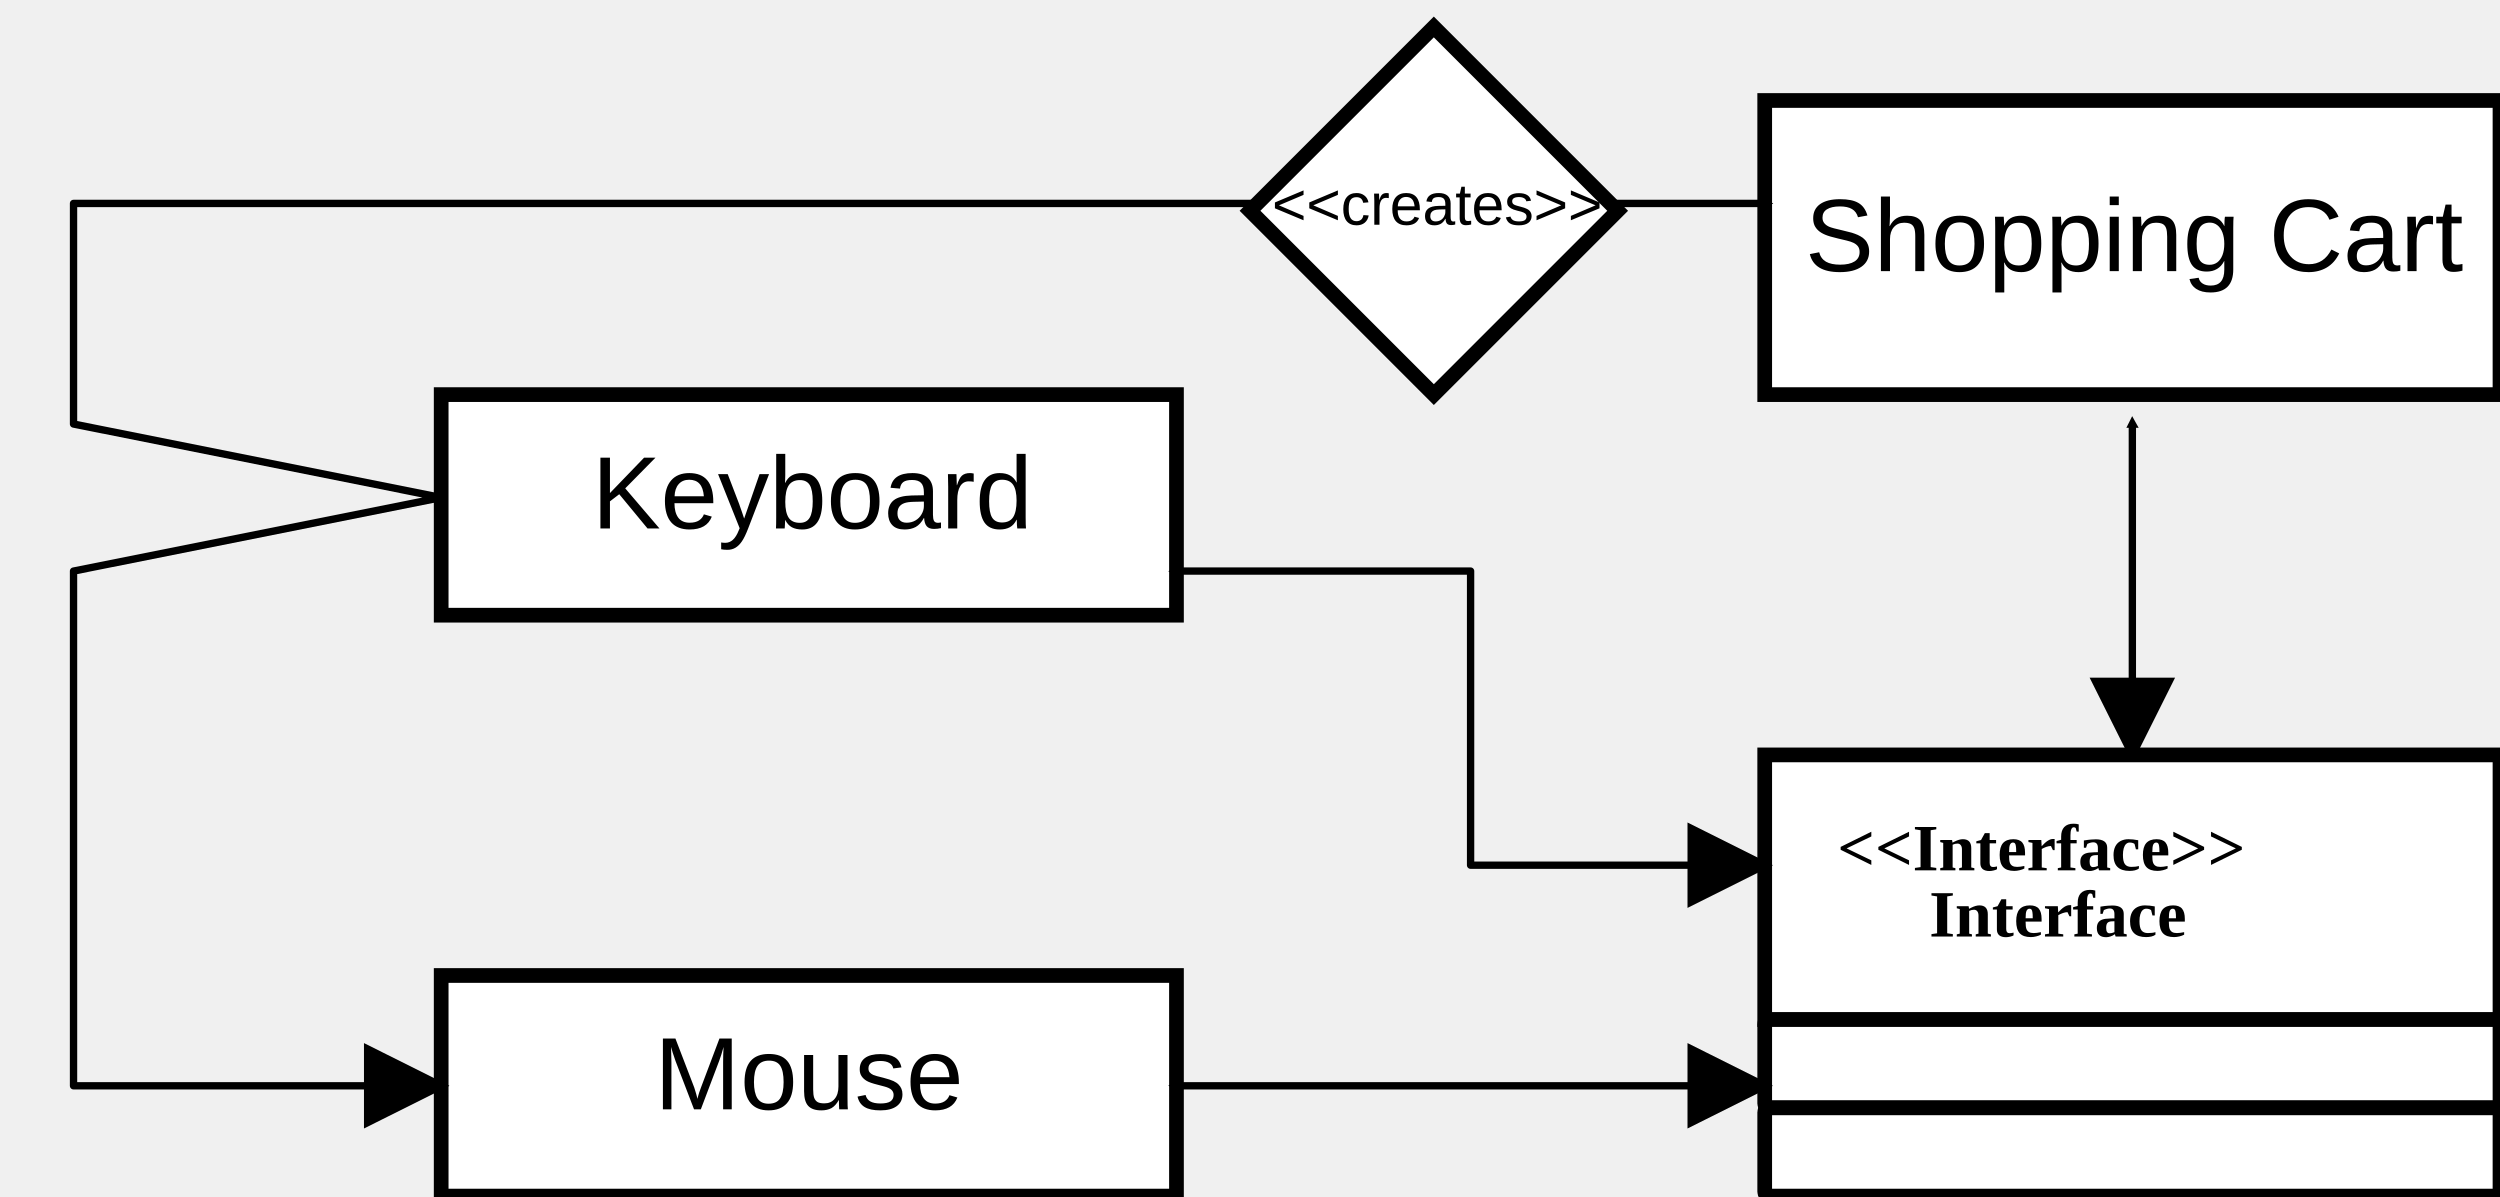
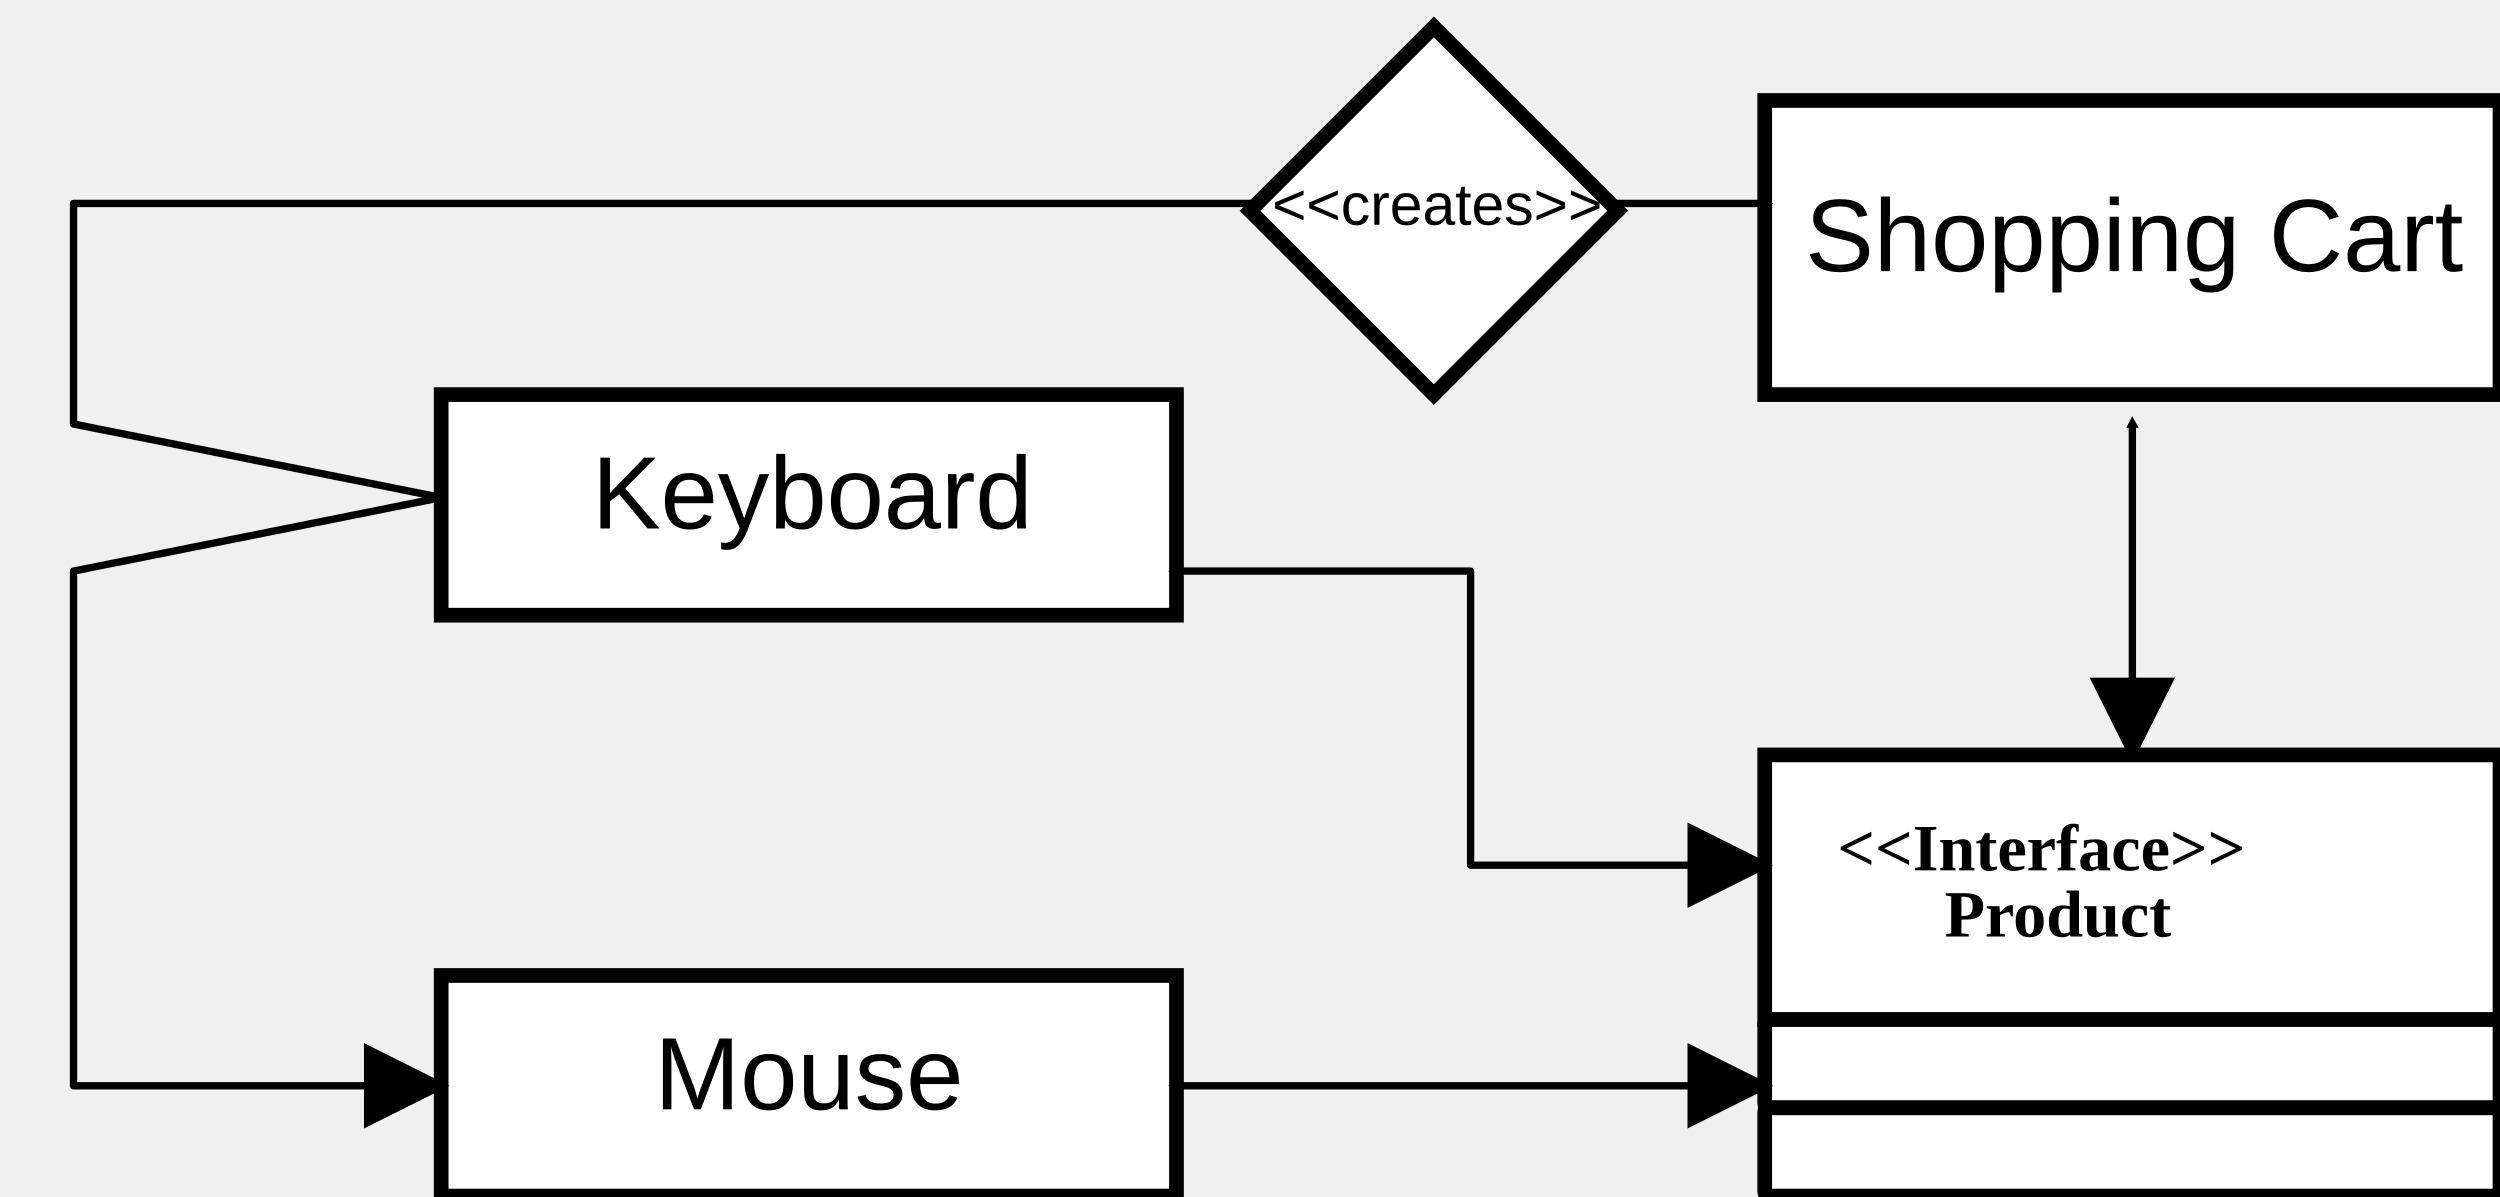
<svg xmlns="http://www.w3.org/2000/svg" version="1.1" id="v-2" width="100%" height="100%" viewBox="280 152.333 340 162.667">
  <defs id="v-4" style="cursor: -webkit-grabbing; font-family: 'Source Sans Pro', sans-serif; -webkit-user-select: none;" />
  <g id="v-3" class="viewport" transform="" style="cursor: -webkit-grabbing; font-family: 'Source Sans Pro', sans-serif; -webkit-user-select: none;">
    <g id="j_25" model-id="7387363f-c91d-4fef-9f81-96c93fef379a" class="element erd Entity" transform="translate(520,166)" style="cursor: move; font-family: 'Source Sans Pro', sans-serif; -webkit-user-select: none;">
      <g class="rotatable" id="v-195" transform="rotate(0,50,20)" style="cursor: move; font-family: 'Source Sans Pro', sans-serif; -webkit-user-select: none; vector-effect: non-scaling-stroke;">
        <g class="scalable" id="v-199" transform="scale(1,0.6666667)" style="cursor: move; font-family: 'Source Sans Pro', sans-serif; -webkit-user-select: none; vector-effect: non-scaling-stroke;">
          <polygon class="outer" id="v-196" fill="#ffffff" stroke="#000000" stroke-width="2" points="100,0 100,60 0,60 0,0" stroke-dasharray="0" style="cursor: move; font-family: 'Source Sans Pro', sans-serif; -webkit-user-select: none; vector-effect: non-scaling-stroke;" />
          <polygon class="inner" id="v-197" fill="#2ECC71" stroke="#27AE60" stroke-width="2" points="95,5 95,55 5,55 5,5" display="none" style="cursor: move; font-family: 'Source Sans Pro', sans-serif; -webkit-user-select: none; vector-effect: non-scaling-stroke;" />
        </g>
        <text id="v-198" y="0.8em" display="null" xml:space="preserve" font-family="Arial" font-size="14" transform="translate(5.5,12)" font-weight="400" fill="#000000" stroke="#000000" stroke-width="0" style="cursor: move; -webkit-user-select: none; vector-effect: non-scaling-stroke;">Shopping Cart</text>
      </g>
    </g>
    <g id="j_36" model-id="42e70739-1e35-4958-bf6c-243c9a9386ce" class="link" style="pointer-events: visiblepainted; cursor: -webkit-grabbing; font-family: 'Source Sans Pro', sans-serif; -webkit-user-select: none;">
      <path class="connection" stroke="black" id="v-247" d="M 570 210 570 240 570 245" style="cursor: -webkit-grabbing; font-family: 'Source Sans Pro', sans-serif; -webkit-user-select: none; fill: none; stroke-linejoin: round;" />
      <path class="marker-source" fill="black" stroke="black" id="v-248" d="M 10 0 L 0 5 L 10 10 z" transform="translate(570.005,210) scale(0.001,0.001) rotate(-270)" style="cursor: -webkit-grabbing; font-family: 'Source Sans Pro', sans-serif; -webkit-user-select: none; vector-effect: non-scaling-stroke;" />
      <path class="marker-target" fill="black" stroke="black" id="v-249" d="M 10 0 L 0 5 L 10 10 z" transform="translate(565,255) scale(1,1) rotate(-90)" style="cursor: -webkit-grabbing; font-family: 'Source Sans Pro', sans-serif; -webkit-user-select: none; vector-effect: non-scaling-stroke;" />
      <path class="connection-wrap" id="v-250" d="M 570 210 570 240 570 245" style="cursor: move; font-family: 'Source Sans Pro', sans-serif; opacity: 0; z-index: 0; -webkit-user-select: none; fill: none; stroke: rgb(0, 0, 0); stroke-linecap: round; stroke-linejoin: round; stroke-width: 15px;" />
      <g class="labels" id="v-251" style="cursor: -webkit-grabbing; font-family: 'Source Sans Pro', sans-serif; -webkit-user-select: none;" />
      <g class="marker-vertices" id="v-252" style="cursor: move; font-family: 'Source Sans Pro', sans-serif; opacity: 0; z-index: 0; -webkit-user-select: none;">
        <g class="marker-vertex-group" transform="translate(570, 240)" id="v-1013" style="cursor: move; font-family: 'Source Sans Pro', sans-serif; -webkit-user-select: none;">
          <circle class="marker-vertex" idx="0" r="10" style="cursor: move; font-family: 'Source Sans Pro', sans-serif; -webkit-user-select: none; fill: rgb(26, 188, 156);" />
          <path class="marker-vertex-remove-area" idx="0" d="M16,5.333c-7.732,0-14,4.701-14,10.5c0,1.982,0.741,3.833,2.016,5.414L2,25.667l5.613-1.441c2.339,1.317,5.237,2.107,8.387,2.107c7.732,0,14-4.701,14-10.5C30,10.034,23.732,5.333,16,5.333z" transform="translate(5, -33)" style="cursor: pointer; font-family: 'Source Sans Pro', sans-serif; opacity: 0.1; z-index: 0; -webkit-user-select: none;" />
          <path class="marker-vertex-remove" idx="0" transform="scale(.8) translate(9.5, -37)" d="M24.778,21.419 19.276,15.917 24.777,10.415 21.949,7.585 16.447,13.087 10.945,7.585 8.117,10.415 13.618,15.917 8.116,21.419 10.946,24.248 16.447,18.746 21.948,24.248z" style="cursor: pointer; font-family: 'Source Sans Pro', sans-serif; opacity: 0.1; z-index: 0; -webkit-user-select: none; fill: rgb(255, 255, 255);" />
        </g>
      </g>
      <g class="marker-arrowheads" id="v-253" style="cursor: -webkit-grab; font-family: 'Source Sans Pro', sans-serif; opacity: 0; z-index: 0; -webkit-user-select: none;">
        <g class="marker-arrowhead-group marker-arrowhead-group-source" id="v-256" transform="translate(576.5,210) scale(0.5,0.5) rotate(-270)" style="cursor: -webkit-grab; font-family: 'Source Sans Pro', sans-serif; -webkit-user-select: none;">
          <path class="marker-arrowhead" end="source" d="M 26 0 L 0 13 L 26 26 z" style="cursor: -webkit-grab; font-family: 'Source Sans Pro', sans-serif; -webkit-user-select: none; fill: rgb(26, 188, 156);" />
        </g>
        <g class="marker-arrowhead-group marker-arrowhead-group-target" id="v-257" transform="translate(563.5,255) scale(0.5,0.5) rotate(-90)" style="cursor: -webkit-grab; font-family: 'Source Sans Pro', sans-serif; -webkit-user-select: none;">
          <path class="marker-arrowhead" end="target" d="M 26 0 L 0 13 L 26 26 z" style="cursor: -webkit-grab; font-family: 'Source Sans Pro', sans-serif; -webkit-user-select: none; fill: rgb(26, 188, 156);" />
        </g>
      </g>
      <g class="link-tools" id="v-254" style="cursor: pointer; font-family: 'Source Sans Pro', sans-serif; opacity: 0; z-index: 0; -webkit-user-select: none;">
        <g class="link-tool" id="v-255" transform="translate(570, 230) scale(.5)" style="cursor: pointer; font-family: 'Source Sans Pro', sans-serif; -webkit-user-select: none;">
          <g class="tool-remove" event="remove" style="cursor: pointer; font-family: 'Source Sans Pro', sans-serif; -webkit-user-select: none;">
            <circle r="11" style="cursor: pointer; font-family: 'Source Sans Pro', sans-serif; -webkit-user-select: none; fill: rgb(255, 0, 0);" />
            <path transform="scale(.8) translate(-16, -16)" d="M24.778,21.419 19.276,15.917 24.777,10.415 21.949,7.585 16.447,13.087 10.945,7.585 8.117,10.415 13.618,15.917 8.116,21.419 10.946,24.248 16.447,18.746 21.948,24.248z" style="cursor: pointer; font-family: 'Source Sans Pro', sans-serif; -webkit-user-select: none; fill: rgb(255, 255, 255);" />
          </g>
          <g class="tool-options" event="link:options" id="v-262" style="cursor: pointer; display: block; font-family: 'Source Sans Pro', sans-serif; -webkit-user-select: none;">
            <circle r="11" transform="translate(25)" style="cursor: pointer; font-family: 'Source Sans Pro', sans-serif; -webkit-user-select: none;" />
            <path fill="white" transform="scale(.55) translate(29, -16)" d="M31.229,17.736c0.064-0.571,0.104-1.148,0.104-1.736s-0.04-1.166-0.104-1.737l-4.377-1.557c-0.218-0.716-0.504-1.401-0.851-2.05l1.993-4.192c-0.725-0.91-1.549-1.734-2.458-2.459l-4.193,1.994c-0.647-0.347-1.334-0.632-2.049-0.849l-1.558-4.378C17.165,0.708,16.588,0.667,16,0.667s-1.166,0.041-1.737,0.105L12.707,5.15c-0.716,0.217-1.401,0.502-2.05,0.849L6.464,4.005C5.554,4.73,4.73,5.554,4.005,6.464l1.994,4.192c-0.347,0.648-0.632,1.334-0.849,2.05l-4.378,1.557C0.708,14.834,0.667,15.412,0.667,16s0.041,1.165,0.105,1.736l4.378,1.558c0.217,0.715,0.502,1.401,0.849,2.049l-1.994,4.193c0.725,0.909,1.549,1.733,2.459,2.458l4.192-1.993c0.648,0.347,1.334,0.633,2.05,0.851l1.557,4.377c0.571,0.064,1.148,0.104,1.737,0.104c0.588,0,1.165-0.04,1.736-0.104l1.558-4.377c0.715-0.218,1.399-0.504,2.049-0.851l4.193,1.993c0.909-0.725,1.733-1.549,2.458-2.458l-1.993-4.193c0.347-0.647,0.633-1.334,0.851-2.049L31.229,17.736zM16,20.871c-2.69,0-4.872-2.182-4.872-4.871c0-2.69,2.182-4.872,4.872-4.872c2.689,0,4.871,2.182,4.871,4.872C20.871,18.689,18.689,20.871,16,20.871z" style="cursor: pointer; font-family: 'Source Sans Pro', sans-serif; -webkit-user-select: none;" />
          </g>
        </g>
      </g>
    </g>
    <g id="j_44" model-id="766e4e3f-5ef2-4e84-8590-6731a46de4a6" class="element erd Entity" transform="translate(340,206)" style="cursor: move; font-family: 'Source Sans Pro', sans-serif; -webkit-user-select: none;">
      <g class="rotatable" id="v-275" transform="rotate(0,50,15)" style="cursor: move; font-family: 'Source Sans Pro', sans-serif; -webkit-user-select: none; vector-effect: non-scaling-stroke;">
        <g class="scalable" id="v-279" transform="scale(1,0.5)" style="cursor: move; font-family: 'Source Sans Pro', sans-serif; -webkit-user-select: none; vector-effect: non-scaling-stroke;">
          <polygon class="outer" id="v-276" fill="#ffffff" stroke="#000000" stroke-width="2" points="100,0 100,60 0,60 0,0" stroke-dasharray="0" style="cursor: move; font-family: 'Source Sans Pro', sans-serif; -webkit-user-select: none; vector-effect: non-scaling-stroke;" />
          <polygon class="inner" id="v-277" fill="#2ECC71" stroke="#27AE60" stroke-width="2" points="95,5 95,55 5,55 5,5" display="none" style="cursor: move; font-family: 'Source Sans Pro', sans-serif; -webkit-user-select: none; vector-effect: non-scaling-stroke;" />
        </g>
        <text id="v-278" y="0.8em" display="null" xml:space="preserve" font-family="Arial" font-size="14" transform="translate(20.5,7)" font-weight="400" fill="#000000" stroke="#000000" stroke-width="0" style="cursor: move; -webkit-user-select: none; vector-effect: non-scaling-stroke;">Keyboard</text>
      </g>
    </g>
    <g id="j_47" model-id="f17b815c-9650-4fe2-9c3f-c57b17060293" class="element erd Entity" transform="translate(340,285)" style="cursor: move; font-family: 'Source Sans Pro', sans-serif; -webkit-user-select: none;">
      <g class="rotatable" id="v-280" transform="rotate(0,50,15)" style="cursor: move; font-family: 'Source Sans Pro', sans-serif; -webkit-user-select: none; vector-effect: non-scaling-stroke;">
        <g class="scalable" id="v-284" transform="scale(1,0.5)" style="cursor: move; font-family: 'Source Sans Pro', sans-serif; -webkit-user-select: none; vector-effect: non-scaling-stroke;">
          <polygon class="outer" id="v-281" fill="#ffffff" stroke="#000000" stroke-width="2" points="100,0 100,60 0,60 0,0" stroke-dasharray="0" style="cursor: move; font-family: 'Source Sans Pro', sans-serif; -webkit-user-select: none; vector-effect: non-scaling-stroke;" />
          <polygon class="inner" id="v-282" fill="#2ECC71" stroke="#27AE60" stroke-width="2" points="95,5 95,55 5,55 5,5" display="none" style="cursor: move; font-family: 'Source Sans Pro', sans-serif; -webkit-user-select: none; vector-effect: non-scaling-stroke;" />
        </g>
        <text id="v-283" y="0.8em" display="null" xml:space="preserve" font-family="Arial" font-size="14" transform="translate(29,7)" font-weight="400" fill="#000000" stroke="#000000" stroke-width="0" style="cursor: move; -webkit-user-select: none; vector-effect: non-scaling-stroke;">Mouse</text>
      </g>
    </g>
    <g id="j_52" model-id="3ba9667e-a521-4664-a85a-9d1641052b6b" class="element uml Interface" fill="#FFFFFF" stroke="none" transform="translate(520,255)" style="cursor: move; font-family: 'Source Sans Pro', sans-serif; -webkit-user-select: none;">
      <g class="rotatable" id="v-298" transform="rotate(0,50,30)" style="cursor: move; font-family: 'Source Sans Pro', sans-serif; -webkit-user-select: none; vector-effect: non-scaling-stroke;">
        <g class="scalable" id="v-307" transform="scale(0.5,0.6)" style="cursor: move; font-family: 'Source Sans Pro', sans-serif; -webkit-user-select: none; vector-effect: non-scaling-stroke;">
          <rect class="uml-class-name-rect" id="v-299" fill="#ffffff" stroke="black" stroke-width="2" height="60" transform="translate(0,0)" width="200" stroke-dasharray="0" rx="0" ry="0" style="cursor: move; font-family: 'Source Sans Pro', sans-serif; -webkit-user-select: none; vector-effect: non-scaling-stroke;" />
          <rect class="uml-class-attrs-rect" id="v-300" fill="#ffffff" stroke="black" stroke-width="2" height="20" transform="translate(0,60)" width="200" stroke-dasharray="0" rx="1" ry="1" style="cursor: move; font-family: 'Source Sans Pro', sans-serif; -webkit-user-select: none; vector-effect: non-scaling-stroke;" />
          <rect class="uml-class-methods-rect" id="v-301" fill="#ffffff" stroke="black" stroke-width="2" height="20" transform="translate(0,80)" width="200" stroke-dasharray="0" rx="1" ry="1" style="cursor: move; font-family: 'Source Sans Pro', sans-serif; -webkit-user-select: none; vector-effect: non-scaling-stroke;" />
        </g>
        <text class="uml-class-name-text" id="v-302" y="0.8em" display="null" xml:space="preserve" text-anchor="middle" font-weight="bold" fill="black" font-size="9" font-family="Times New Roman" transform="translate(50,8.5)" style="cursor: move; -webkit-user-select: none; vector-effect: non-scaling-stroke;">
-           <tspan dy="0em" x="0" id="v-1031" style="cursor: move; -webkit-user-select: none; vector-effect: non-scaling-stroke;">&lt;&lt;Interface&gt;&gt;</tspan>
-           <tspan dy="1em" x="0" id="v-1032" style="cursor: move; -webkit-user-select: none; vector-effect: non-scaling-stroke;">Interface</tspan>
+           <tspan dy="0em" x="0" id="v-1035" style="cursor: move; -webkit-user-select: none; vector-effect: non-scaling-stroke;">&lt;&lt;Interface&gt;&gt;</tspan>
+           <tspan dy="1em" x="0" id="v-1036" style="cursor: move; -webkit-user-select: none; vector-effect: non-scaling-stroke;">Product</tspan>
        </text>
        <text class="uml-class-attrs-text" id="v-305" y="0.8em" display="none" xml:space="preserve" fill="black" font-size="9" font-family="Times New Roman" transform="translate(5,41)" style="cursor: move; -webkit-user-select: none; vector-effect: non-scaling-stroke;" />
        <text class="uml-class-methods-text" id="v-306" y="0.8em" display="none" xml:space="preserve" fill="black" font-size="9" font-family="Times New Roman" transform="translate(5,53)" style="cursor: move; -webkit-user-select: none; vector-effect: non-scaling-stroke;" />
      </g>
    </g>
    <g id="j_61" model-id="213673f5-49e5-4781-8a1d-ee80b9fcf3e6" class="link" style="pointer-events: visiblepainted; cursor: -webkit-grabbing; font-family: 'Source Sans Pro', sans-serif; -webkit-user-select: none;">
      <path class="connection" stroke="black" id="v-438" d="M 520 180 310 180 290 180 290 210 340 220 290 230 290 300 330 300" style="cursor: -webkit-grabbing; font-family: 'Source Sans Pro', sans-serif; -webkit-user-select: none; fill: none; stroke-linejoin: round;" />
      <path class="marker-source" fill="black" stroke="black" id="v-439" d="M 10 0 L 0 5 L 10 10 z" transform="translate(520,180.005) scale(0.001,0.001) rotate(-180)" style="cursor: -webkit-grabbing; font-family: 'Source Sans Pro', sans-serif; -webkit-user-select: none; vector-effect: non-scaling-stroke;" />
      <path class="marker-target" fill="black" stroke="black" id="v-440" d="M 10 0 L 0 5 L 10 10 z" transform="translate(340,305) scale(1,1) rotate(-180)" style="cursor: -webkit-grabbing; font-family: 'Source Sans Pro', sans-serif; -webkit-user-select: none; vector-effect: non-scaling-stroke;" />
      <path class="connection-wrap" id="v-441" d="M 520 180 310 180 290 180 290 210 340 220 290 230 290 300 330 300" style="cursor: move; font-family: 'Source Sans Pro', sans-serif; opacity: 0; z-index: 0; -webkit-user-select: none; fill: none; stroke: rgb(0, 0, 0); stroke-linecap: round; stroke-linejoin: round; stroke-width: 15px;" />
      <g class="labels" id="v-442" style="cursor: -webkit-grabbing; font-family: 'Source Sans Pro', sans-serif; -webkit-user-select: none;" />
      <g class="marker-vertices" id="v-443" style="cursor: move; font-family: 'Source Sans Pro', sans-serif; opacity: 0; z-index: 0; -webkit-user-select: none;">
        <g class="marker-vertex-group" transform="translate(310, 180)" id="v-871" style="cursor: move; font-family: 'Source Sans Pro', sans-serif; -webkit-user-select: none;">
          <circle class="marker-vertex" idx="0" r="10" style="cursor: move; font-family: 'Source Sans Pro', sans-serif; -webkit-user-select: none; fill: rgb(26, 188, 156);" />
          <path class="marker-vertex-remove-area" idx="0" d="M16,5.333c-7.732,0-14,4.701-14,10.5c0,1.982,0.741,3.833,2.016,5.414L2,25.667l5.613-1.441c2.339,1.317,5.237,2.107,8.387,2.107c7.732,0,14-4.701,14-10.5C30,10.034,23.732,5.333,16,5.333z" transform="translate(5, -33)" style="cursor: pointer; font-family: 'Source Sans Pro', sans-serif; opacity: 0.1; z-index: 0; -webkit-user-select: none;" />
          <path class="marker-vertex-remove" idx="0" transform="scale(.8) translate(9.5, -37)" d="M24.778,21.419 19.276,15.917 24.777,10.415 21.949,7.585 16.447,13.087 10.945,7.585 8.117,10.415 13.618,15.917 8.116,21.419 10.946,24.248 16.447,18.746 21.948,24.248z" style="cursor: pointer; font-family: 'Source Sans Pro', sans-serif; opacity: 0.1; z-index: 0; -webkit-user-select: none; fill: rgb(255, 255, 255);" />
        </g>
        <g class="marker-vertex-group" transform="translate(290, 180)" id="v-872" style="cursor: move; font-family: 'Source Sans Pro', sans-serif; -webkit-user-select: none;">
          <circle class="marker-vertex" idx="1" r="10" style="cursor: move; font-family: 'Source Sans Pro', sans-serif; -webkit-user-select: none; fill: rgb(26, 188, 156);" />
          <path class="marker-vertex-remove-area" idx="1" d="M16,5.333c-7.732,0-14,4.701-14,10.5c0,1.982,0.741,3.833,2.016,5.414L2,25.667l5.613-1.441c2.339,1.317,5.237,2.107,8.387,2.107c7.732,0,14-4.701,14-10.5C30,10.034,23.732,5.333,16,5.333z" transform="translate(5, -33)" style="cursor: pointer; font-family: 'Source Sans Pro', sans-serif; opacity: 0.1; z-index: 0; -webkit-user-select: none;" />
          <path class="marker-vertex-remove" idx="1" transform="scale(.8) translate(9.5, -37)" d="M24.778,21.419 19.276,15.917 24.777,10.415 21.949,7.585 16.447,13.087 10.945,7.585 8.117,10.415 13.618,15.917 8.116,21.419 10.946,24.248 16.447,18.746 21.948,24.248z" style="cursor: pointer; font-family: 'Source Sans Pro', sans-serif; opacity: 0.1; z-index: 0; -webkit-user-select: none; fill: rgb(255, 255, 255);" />
        </g>
        <g class="marker-vertex-group" transform="translate(290, 210)" id="v-873" style="cursor: move; font-family: 'Source Sans Pro', sans-serif; -webkit-user-select: none;">
          <circle class="marker-vertex" idx="2" r="10" style="cursor: move; font-family: 'Source Sans Pro', sans-serif; -webkit-user-select: none; fill: rgb(26, 188, 156);" />
          <path class="marker-vertex-remove-area" idx="2" d="M16,5.333c-7.732,0-14,4.701-14,10.5c0,1.982,0.741,3.833,2.016,5.414L2,25.667l5.613-1.441c2.339,1.317,5.237,2.107,8.387,2.107c7.732,0,14-4.701,14-10.5C30,10.034,23.732,5.333,16,5.333z" transform="translate(5, -33)" style="cursor: pointer; font-family: 'Source Sans Pro', sans-serif; opacity: 0.1; z-index: 0; -webkit-user-select: none;" />
          <path class="marker-vertex-remove" idx="2" transform="scale(.8) translate(9.5, -37)" d="M24.778,21.419 19.276,15.917 24.777,10.415 21.949,7.585 16.447,13.087 10.945,7.585 8.117,10.415 13.618,15.917 8.116,21.419 10.946,24.248 16.447,18.746 21.948,24.248z" style="cursor: pointer; font-family: 'Source Sans Pro', sans-serif; opacity: 0.1; z-index: 0; -webkit-user-select: none; fill: rgb(255, 255, 255);" />
        </g>
        <g class="marker-vertex-group" transform="translate(340, 220)" id="v-874" style="cursor: move; font-family: 'Source Sans Pro', sans-serif; -webkit-user-select: none;">
          <circle class="marker-vertex" idx="3" r="10" style="cursor: move; font-family: 'Source Sans Pro', sans-serif; -webkit-user-select: none; fill: rgb(26, 188, 156);" />
          <path class="marker-vertex-remove-area" idx="3" d="M16,5.333c-7.732,0-14,4.701-14,10.5c0,1.982,0.741,3.833,2.016,5.414L2,25.667l5.613-1.441c2.339,1.317,5.237,2.107,8.387,2.107c7.732,0,14-4.701,14-10.5C30,10.034,23.732,5.333,16,5.333z" transform="translate(5, -33)" style="cursor: pointer; font-family: 'Source Sans Pro', sans-serif; opacity: 0.1; z-index: 0; -webkit-user-select: none;" />
          <path class="marker-vertex-remove" idx="3" transform="scale(.8) translate(9.5, -37)" d="M24.778,21.419 19.276,15.917 24.777,10.415 21.949,7.585 16.447,13.087 10.945,7.585 8.117,10.415 13.618,15.917 8.116,21.419 10.946,24.248 16.447,18.746 21.948,24.248z" style="cursor: pointer; font-family: 'Source Sans Pro', sans-serif; opacity: 0.1; z-index: 0; -webkit-user-select: none; fill: rgb(255, 255, 255);" />
        </g>
        <g class="marker-vertex-group" transform="translate(290, 230)" id="v-875" style="cursor: move; font-family: 'Source Sans Pro', sans-serif; -webkit-user-select: none;">
          <circle class="marker-vertex" idx="4" r="10" style="cursor: move; font-family: 'Source Sans Pro', sans-serif; -webkit-user-select: none; fill: rgb(26, 188, 156);" />
          <path class="marker-vertex-remove-area" idx="4" d="M16,5.333c-7.732,0-14,4.701-14,10.5c0,1.982,0.741,3.833,2.016,5.414L2,25.667l5.613-1.441c2.339,1.317,5.237,2.107,8.387,2.107c7.732,0,14-4.701,14-10.5C30,10.034,23.732,5.333,16,5.333z" transform="translate(5, -33)" style="cursor: pointer; font-family: 'Source Sans Pro', sans-serif; opacity: 0.1; z-index: 0; -webkit-user-select: none;" />
          <path class="marker-vertex-remove" idx="4" transform="scale(.8) translate(9.5, -37)" d="M24.778,21.419 19.276,15.917 24.777,10.415 21.949,7.585 16.447,13.087 10.945,7.585 8.117,10.415 13.618,15.917 8.116,21.419 10.946,24.248 16.447,18.746 21.948,24.248z" style="cursor: pointer; font-family: 'Source Sans Pro', sans-serif; opacity: 0.1; z-index: 0; -webkit-user-select: none; fill: rgb(255, 255, 255);" />
        </g>
        <g class="marker-vertex-group" transform="translate(290, 300)" id="v-876" style="cursor: move; font-family: 'Source Sans Pro', sans-serif; -webkit-user-select: none;">
          <circle class="marker-vertex" idx="5" r="10" style="cursor: move; font-family: 'Source Sans Pro', sans-serif; -webkit-user-select: none; fill: rgb(26, 188, 156);" />
          <path class="marker-vertex-remove-area" idx="5" d="M16,5.333c-7.732,0-14,4.701-14,10.5c0,1.982,0.741,3.833,2.016,5.414L2,25.667l5.613-1.441c2.339,1.317,5.237,2.107,8.387,2.107c7.732,0,14-4.701,14-10.5C30,10.034,23.732,5.333,16,5.333z" transform="translate(5, -33)" style="cursor: pointer; font-family: 'Source Sans Pro', sans-serif; opacity: 0.1; z-index: 0; -webkit-user-select: none;" />
          <path class="marker-vertex-remove" idx="5" transform="scale(.8) translate(9.5, -37)" d="M24.778,21.419 19.276,15.917 24.777,10.415 21.949,7.585 16.447,13.087 10.945,7.585 8.117,10.415 13.618,15.917 8.116,21.419 10.946,24.248 16.447,18.746 21.948,24.248z" style="cursor: pointer; font-family: 'Source Sans Pro', sans-serif; opacity: 0.1; z-index: 0; -webkit-user-select: none; fill: rgb(255, 255, 255);" />
        </g>
      </g>
      <g class="marker-arrowheads" id="v-444" style="cursor: -webkit-grab; font-family: 'Source Sans Pro', sans-serif; opacity: 0; z-index: 0; -webkit-user-select: none;">
        <g class="marker-arrowhead-group marker-arrowhead-group-source" id="v-447" transform="translate(520,193) scale(1,1) rotate(-180)" style="cursor: -webkit-grab; font-family: 'Source Sans Pro', sans-serif; -webkit-user-select: none;">
          <path class="marker-arrowhead" end="source" d="M 26 0 L 0 13 L 26 26 z" style="cursor: -webkit-grab; font-family: 'Source Sans Pro', sans-serif; -webkit-user-select: none; fill: rgb(26, 188, 156);" />
        </g>
        <g class="marker-arrowhead-group marker-arrowhead-group-target" id="v-448" transform="translate(340,313) scale(1,1) rotate(-180)" style="cursor: -webkit-grab; font-family: 'Source Sans Pro', sans-serif; -webkit-user-select: none;">
          <path class="marker-arrowhead" end="target" d="M 26 0 L 0 13 L 26 26 z" style="cursor: -webkit-grab; font-family: 'Source Sans Pro', sans-serif; -webkit-user-select: none; fill: rgb(26, 188, 156);" />
        </g>
      </g>
      <g class="link-tools" id="v-445" style="cursor: pointer; font-family: 'Source Sans Pro', sans-serif; opacity: 0; z-index: 0; -webkit-user-select: none;">
        <g class="link-tool" id="v-446" transform="translate(480, 180) " style="cursor: pointer; font-family: 'Source Sans Pro', sans-serif; -webkit-user-select: none;">
          <g class="tool-remove" event="remove" style="cursor: pointer; font-family: 'Source Sans Pro', sans-serif; -webkit-user-select: none;">
            <circle r="11" style="cursor: pointer; font-family: 'Source Sans Pro', sans-serif; -webkit-user-select: none; fill: rgb(255, 0, 0);" />
            <path transform="scale(.8) translate(-16, -16)" d="M24.778,21.419 19.276,15.917 24.777,10.415 21.949,7.585 16.447,13.087 10.945,7.585 8.117,10.415 13.618,15.917 8.116,21.419 10.946,24.248 16.447,18.746 21.948,24.248z" style="cursor: pointer; font-family: 'Source Sans Pro', sans-serif; -webkit-user-select: none; fill: rgb(255, 255, 255);" />
          </g>
          <g class="tool-options" event="link:options" style="cursor: pointer; display: block; font-family: 'Source Sans Pro', sans-serif; -webkit-user-select: none;">
            <circle r="11" transform="translate(25)" style="cursor: pointer; font-family: 'Source Sans Pro', sans-serif; -webkit-user-select: none;" />
            <path fill="white" transform="scale(.55) translate(29, -16)" d="M31.229,17.736c0.064-0.571,0.104-1.148,0.104-1.736s-0.04-1.166-0.104-1.737l-4.377-1.557c-0.218-0.716-0.504-1.401-0.851-2.05l1.993-4.192c-0.725-0.91-1.549-1.734-2.458-2.459l-4.193,1.994c-0.647-0.347-1.334-0.632-2.049-0.849l-1.558-4.378C17.165,0.708,16.588,0.667,16,0.667s-1.166,0.041-1.737,0.105L12.707,5.15c-0.716,0.217-1.401,0.502-2.05,0.849L6.464,4.005C5.554,4.73,4.73,5.554,4.005,6.464l1.994,4.192c-0.347,0.648-0.632,1.334-0.849,2.05l-4.378,1.557C0.708,14.834,0.667,15.412,0.667,16s0.041,1.165,0.105,1.736l4.378,1.558c0.217,0.715,0.502,1.401,0.849,2.049l-1.994,4.193c0.725,0.909,1.549,1.733,2.459,2.458l4.192-1.993c0.648,0.347,1.334,0.633,2.05,0.851l1.557,4.377c0.571,0.064,1.148,0.104,1.737,0.104c0.588,0,1.165-0.04,1.736-0.104l1.558-4.377c0.715-0.218,1.399-0.504,2.049-0.851l4.193,1.993c0.909-0.725,1.733-1.549,2.458-2.458l-1.993-4.193c0.347-0.647,0.633-1.334,0.851-2.049L31.229,17.736zM16,20.871c-2.69,0-4.872-2.182-4.872-4.871c0-2.69,2.182-4.872,4.872-4.872c2.689,0,4.871,2.182,4.871,4.872C20.871,18.689,18.689,20.871,16,20.871z" style="cursor: pointer; font-family: 'Source Sans Pro', sans-serif; -webkit-user-select: none;" />
          </g>
        </g>
      </g>
    </g>
    <g id="j_75" model-id="17a05736-5731-4011-aa4d-b7e5f1c2bcf3" class="link" style="pointer-events: visiblepainted; cursor: -webkit-grabbing; font-family: 'Source Sans Pro', sans-serif; -webkit-user-select: none;">
      <path class="connection" stroke="black" id="v-889" d="M 440 230 480 230 480 270 510 270" style="cursor: -webkit-grabbing; font-family: 'Source Sans Pro', sans-serif; -webkit-user-select: none; fill: none; stroke-linejoin: round;" />
      <path class="marker-source" fill="black" stroke="black" id="v-890" d="M 10 0 L 0 5 L 10 10 z" transform="translate(440,229.995) scale(0.001,0.001) rotate(0)" style="cursor: -webkit-grabbing; font-family: 'Source Sans Pro', sans-serif; -webkit-user-select: none; vector-effect: non-scaling-stroke;" />
      <path class="marker-target" fill="black" stroke="black" id="v-891" d="M 10 0 L 0 5 L 10 10 z" transform="translate(520,275) scale(1,1) rotate(-180)" style="cursor: -webkit-grabbing; font-family: 'Source Sans Pro', sans-serif; -webkit-user-select: none; vector-effect: non-scaling-stroke;" />
      <path class="connection-wrap" id="v-892" d="M 440 230 480 230 480 270 510 270" style="cursor: move; font-family: 'Source Sans Pro', sans-serif; opacity: 0; z-index: 0; -webkit-user-select: none; fill: none; stroke: rgb(0, 0, 0); stroke-linecap: round; stroke-linejoin: round; stroke-width: 15px;" />
      <g class="labels" id="v-893" style="cursor: -webkit-grabbing; font-family: 'Source Sans Pro', sans-serif; -webkit-user-select: none;" />
      <g class="marker-vertices" id="v-894" style="cursor: move; font-family: 'Source Sans Pro', sans-serif; opacity: 0; z-index: 0; -webkit-user-select: none;">
        <g class="marker-vertex-group" transform="translate(480, 230)" id="v-1010" style="cursor: move; font-family: 'Source Sans Pro', sans-serif; -webkit-user-select: none;">
          <circle class="marker-vertex" idx="0" r="10" style="cursor: move; font-family: 'Source Sans Pro', sans-serif; -webkit-user-select: none; fill: rgb(26, 188, 156);" />
          <path class="marker-vertex-remove-area" idx="0" d="M16,5.333c-7.732,0-14,4.701-14,10.5c0,1.982,0.741,3.833,2.016,5.414L2,25.667l5.613-1.441c2.339,1.317,5.237,2.107,8.387,2.107c7.732,0,14-4.701,14-10.5C30,10.034,23.732,5.333,16,5.333z" transform="translate(5, -33)" style="cursor: pointer; font-family: 'Source Sans Pro', sans-serif; opacity: 0.1; z-index: 0; -webkit-user-select: none;" />
          <path class="marker-vertex-remove" idx="0" transform="scale(.8) translate(9.5, -37)" d="M24.778,21.419 19.276,15.917 24.777,10.415 21.949,7.585 16.447,13.087 10.945,7.585 8.117,10.415 13.618,15.917 8.116,21.419 10.946,24.248 16.447,18.746 21.948,24.248z" style="cursor: pointer; font-family: 'Source Sans Pro', sans-serif; opacity: 0.1; z-index: 0; -webkit-user-select: none; fill: rgb(255, 255, 255);" />
        </g>
        <g class="marker-vertex-group" transform="translate(480, 270)" id="v-1011" style="cursor: move; font-family: 'Source Sans Pro', sans-serif; -webkit-user-select: none;">
          <circle class="marker-vertex" idx="1" r="10" style="cursor: move; font-family: 'Source Sans Pro', sans-serif; -webkit-user-select: none; fill: rgb(26, 188, 156);" />
          <path class="marker-vertex-remove-area" idx="1" d="M16,5.333c-7.732,0-14,4.701-14,10.5c0,1.982,0.741,3.833,2.016,5.414L2,25.667l5.613-1.441c2.339,1.317,5.237,2.107,8.387,2.107c7.732,0,14-4.701,14-10.5C30,10.034,23.732,5.333,16,5.333z" transform="translate(5, -33)" style="cursor: pointer; font-family: 'Source Sans Pro', sans-serif; opacity: 0.1; z-index: 0; -webkit-user-select: none;" />
          <path class="marker-vertex-remove" idx="1" transform="scale(.8) translate(9.5, -37)" d="M24.778,21.419 19.276,15.917 24.777,10.415 21.949,7.585 16.447,13.087 10.945,7.585 8.117,10.415 13.618,15.917 8.116,21.419 10.946,24.248 16.447,18.746 21.948,24.248z" style="cursor: pointer; font-family: 'Source Sans Pro', sans-serif; opacity: 0.1; z-index: 0; -webkit-user-select: none; fill: rgb(255, 255, 255);" />
        </g>
      </g>
      <g class="marker-arrowheads" id="v-895" style="cursor: -webkit-grab; font-family: 'Source Sans Pro', sans-serif; opacity: 0; z-index: 0; -webkit-user-select: none;">
        <g class="marker-arrowhead-group marker-arrowhead-group-source" id="v-898" transform="translate(440,217) scale(1,1) rotate(0)" style="cursor: -webkit-grab; font-family: 'Source Sans Pro', sans-serif; -webkit-user-select: none;">
          <path class="marker-arrowhead" end="source" d="M 26 0 L 0 13 L 26 26 z" style="cursor: -webkit-grab; font-family: 'Source Sans Pro', sans-serif; -webkit-user-select: none; fill: rgb(26, 188, 156);" />
        </g>
        <g class="marker-arrowhead-group marker-arrowhead-group-target" id="v-899" transform="translate(520,283) scale(1,1) rotate(-180)" style="cursor: -webkit-grab; font-family: 'Source Sans Pro', sans-serif; -webkit-user-select: none;">
          <path class="marker-arrowhead" end="target" d="M 26 0 L 0 13 L 26 26 z" style="cursor: -webkit-grab; font-family: 'Source Sans Pro', sans-serif; -webkit-user-select: none; fill: rgb(26, 188, 156);" />
        </g>
      </g>
      <g class="link-tools" id="v-896" style="cursor: pointer; font-family: 'Source Sans Pro', sans-serif; opacity: 0; z-index: 0; -webkit-user-select: none;">
        <g class="link-tool" id="v-897" transform="translate(480, 230) " style="cursor: pointer; font-family: 'Source Sans Pro', sans-serif; -webkit-user-select: none;">
          <g class="tool-remove" event="remove" style="cursor: pointer; font-family: 'Source Sans Pro', sans-serif; -webkit-user-select: none;">
            <circle r="11" style="cursor: pointer; font-family: 'Source Sans Pro', sans-serif; -webkit-user-select: none; fill: rgb(255, 0, 0);" />
            <path transform="scale(.8) translate(-16, -16)" d="M24.778,21.419 19.276,15.917 24.777,10.415 21.949,7.585 16.447,13.087 10.945,7.585 8.117,10.415 13.618,15.917 8.116,21.419 10.946,24.248 16.447,18.746 21.948,24.248z" style="cursor: pointer; font-family: 'Source Sans Pro', sans-serif; -webkit-user-select: none; fill: rgb(255, 255, 255);" />
          </g>
          <g class="tool-options" event="link:options" id="v-932" style="cursor: pointer; display: block; font-family: 'Source Sans Pro', sans-serif; -webkit-user-select: none;">
            <circle r="11" transform="translate(25)" style="cursor: pointer; font-family: 'Source Sans Pro', sans-serif; -webkit-user-select: none;" />
            <path fill="white" transform="scale(.55) translate(29, -16)" d="M31.229,17.736c0.064-0.571,0.104-1.148,0.104-1.736s-0.04-1.166-0.104-1.737l-4.377-1.557c-0.218-0.716-0.504-1.401-0.851-2.05l1.993-4.192c-0.725-0.91-1.549-1.734-2.458-2.459l-4.193,1.994c-0.647-0.347-1.334-0.632-2.049-0.849l-1.558-4.378C17.165,0.708,16.588,0.667,16,0.667s-1.166,0.041-1.737,0.105L12.707,5.15c-0.716,0.217-1.401,0.502-2.05,0.849L6.464,4.005C5.554,4.73,4.73,5.554,4.005,6.464l1.994,4.192c-0.347,0.648-0.632,1.334-0.849,2.05l-4.378,1.557C0.708,14.834,0.667,15.412,0.667,16s0.041,1.165,0.105,1.736l4.378,1.558c0.217,0.715,0.502,1.401,0.849,2.049l-1.994,4.193c0.725,0.909,1.549,1.733,2.459,2.458l4.192-1.993c0.648,0.347,1.334,0.633,2.05,0.851l1.557,4.377c0.571,0.064,1.148,0.104,1.737,0.104c0.588,0,1.165-0.04,1.736-0.104l1.558-4.377c0.715-0.218,1.399-0.504,2.049-0.851l4.193,1.993c0.909-0.725,1.733-1.549,2.458-2.458l-1.993-4.193c0.347-0.647,0.633-1.334,0.851-2.049L31.229,17.736zM16,20.871c-2.69,0-4.872-2.182-4.872-4.871c0-2.69,2.182-4.872,4.872-4.872c2.689,0,4.871,2.182,4.871,4.872C20.871,18.689,18.689,20.871,16,20.871z" style="cursor: pointer; font-family: 'Source Sans Pro', sans-serif; -webkit-user-select: none;" />
          </g>
        </g>
      </g>
    </g>
    <g id="j_77" model-id="38f79205-67cf-4466-8069-740cef249a89" class="link" style="pointer-events: visiblepainted; cursor: -webkit-grabbing; font-family: 'Source Sans Pro', sans-serif; -webkit-user-select: none;">
      <path class="connection" stroke="black" id="v-921" d="M 440 300 510 300" style="cursor: -webkit-grabbing; font-family: 'Source Sans Pro', sans-serif; -webkit-user-select: none; fill: none; stroke-linejoin: round;" />
      <path class="marker-source" fill="black" stroke="black" id="v-922" d="M 10 0 L 0 5 L 10 10 z" transform="translate(440,299.995) scale(0.001,0.001) rotate(0)" style="cursor: -webkit-grabbing; font-family: 'Source Sans Pro', sans-serif; -webkit-user-select: none; vector-effect: non-scaling-stroke;" />
      <path class="marker-target" fill="black" stroke="black" id="v-923" d="M 10 0 L 0 5 L 10 10 z" transform="translate(520,305) scale(1,1) rotate(-180)" style="cursor: -webkit-grabbing; font-family: 'Source Sans Pro', sans-serif; -webkit-user-select: none; vector-effect: non-scaling-stroke;" />
      <path class="connection-wrap" id="v-924" d="M 440 300 510 300" style="cursor: move; font-family: 'Source Sans Pro', sans-serif; opacity: 0; z-index: 0; -webkit-user-select: none; fill: none; stroke: rgb(0, 0, 0); stroke-linecap: round; stroke-linejoin: round; stroke-width: 15px;" />
      <g class="labels" id="v-925" style="cursor: -webkit-grabbing; font-family: 'Source Sans Pro', sans-serif; -webkit-user-select: none;" />
      <g class="marker-vertices" id="v-926" style="cursor: move; font-family: 'Source Sans Pro', sans-serif; opacity: 0; z-index: 0; -webkit-user-select: none;" />
      <g class="marker-arrowheads" id="v-927" style="cursor: -webkit-grab; font-family: 'Source Sans Pro', sans-serif; opacity: 0; z-index: 0; -webkit-user-select: none;">
        <g class="marker-arrowhead-group marker-arrowhead-group-source" id="v-930" transform="translate(440,293.5) scale(0.5,0.5) rotate(0)" style="cursor: -webkit-grab; font-family: 'Source Sans Pro', sans-serif; -webkit-user-select: none;">
          <path class="marker-arrowhead" end="source" d="M 26 0 L 0 13 L 26 26 z" style="cursor: -webkit-grab; font-family: 'Source Sans Pro', sans-serif; -webkit-user-select: none; fill: rgb(26, 188, 156);" />
        </g>
        <g class="marker-arrowhead-group marker-arrowhead-group-target" id="v-931" transform="translate(520,306.5) scale(0.5,0.5) rotate(-180)" style="cursor: -webkit-grab; font-family: 'Source Sans Pro', sans-serif; -webkit-user-select: none;">
          <path class="marker-arrowhead" end="target" d="M 26 0 L 0 13 L 26 26 z" style="cursor: -webkit-grab; font-family: 'Source Sans Pro', sans-serif; -webkit-user-select: none; fill: rgb(26, 188, 156);" />
        </g>
      </g>
      <g class="link-tools" id="v-928" style="cursor: pointer; font-family: 'Source Sans Pro', sans-serif; opacity: 0; z-index: 0; -webkit-user-select: none;">
        <g class="link-tool" id="v-929" transform="translate(460, 300) scale(.5)" style="cursor: pointer; font-family: 'Source Sans Pro', sans-serif; -webkit-user-select: none;">
          <g class="tool-remove" event="remove" style="cursor: pointer; font-family: 'Source Sans Pro', sans-serif; -webkit-user-select: none;">
            <circle r="11" style="cursor: pointer; font-family: 'Source Sans Pro', sans-serif; -webkit-user-select: none; fill: rgb(255, 0, 0);" />
            <path transform="scale(.8) translate(-16, -16)" d="M24.778,21.419 19.276,15.917 24.777,10.415 21.949,7.585 16.447,13.087 10.945,7.585 8.117,10.415 13.618,15.917 8.116,21.419 10.946,24.248 16.447,18.746 21.948,24.248z" style="cursor: pointer; font-family: 'Source Sans Pro', sans-serif; -webkit-user-select: none; fill: rgb(255, 255, 255);" />
          </g>
          <g class="tool-options" event="link:options" id="v-941" style="cursor: pointer; display: block; font-family: 'Source Sans Pro', sans-serif; -webkit-user-select: none;">
            <circle r="11" transform="translate(25)" style="cursor: pointer; font-family: 'Source Sans Pro', sans-serif; -webkit-user-select: none;" />
            <path fill="white" transform="scale(.55) translate(29, -16)" d="M31.229,17.736c0.064-0.571,0.104-1.148,0.104-1.736s-0.04-1.166-0.104-1.737l-4.377-1.557c-0.218-0.716-0.504-1.401-0.851-2.05l1.993-4.192c-0.725-0.91-1.549-1.734-2.458-2.459l-4.193,1.994c-0.647-0.347-1.334-0.632-2.049-0.849l-1.558-4.378C17.165,0.708,16.588,0.667,16,0.667s-1.166,0.041-1.737,0.105L12.707,5.15c-0.716,0.217-1.401,0.502-2.05,0.849L6.464,4.005C5.554,4.73,4.73,5.554,4.005,6.464l1.994,4.192c-0.347,0.648-0.632,1.334-0.849,2.05l-4.378,1.557C0.708,14.834,0.667,15.412,0.667,16s0.041,1.165,0.105,1.736l4.378,1.558c0.217,0.715,0.502,1.401,0.849,2.049l-1.994,4.193c0.725,0.909,1.549,1.733,2.459,2.458l4.192-1.993c0.648,0.347,1.334,0.633,2.05,0.851l1.557,4.377c0.571,0.064,1.148,0.104,1.737,0.104c0.588,0,1.165-0.04,1.736-0.104l1.558-4.377c0.715-0.218,1.399-0.504,2.049-0.851l4.193,1.993c0.909-0.725,1.733-1.549,2.458-2.458l-1.993-4.193c0.347-0.647,0.633-1.334,0.851-2.049L31.229,17.736zM16,20.871c-2.69,0-4.872-2.182-4.872-4.871c0-2.69,2.182-4.872,4.872-4.872c2.689,0,4.871,2.182,4.871,4.872C20.871,18.689,18.689,20.871,16,20.871z" style="cursor: pointer; font-family: 'Source Sans Pro', sans-serif; -webkit-user-select: none;" />
          </g>
        </g>
      </g>
    </g>
    <g id="j_80" model-id="d391bbe9-11cb-4459-a253-017a4c462630" class="element erd IdentifyingRelationship" transform="translate(450,156)" style="cursor: move; font-family: 'Source Sans Pro', sans-serif; -webkit-user-select: none;">
      <g class="rotatable" id="v-1020" transform="rotate(0,25,25)" style="cursor: move; font-family: 'Source Sans Pro', sans-serif; -webkit-user-select: none; vector-effect: non-scaling-stroke;">
        <g class="scalable" id="v-1024" transform="scale(0.625,0.625)" style="cursor: move; font-family: 'Source Sans Pro', sans-serif; -webkit-user-select: none; vector-effect: non-scaling-stroke;">
-           <polygon class="outer" id="v-1023" fill="#ffffff" stroke="#000000" stroke-width="2" points="40,0 80,40 40,80 0,40" style="cursor: move; font-family: 'Source Sans Pro', sans-serif; -webkit-user-select: none; vector-effect: non-scaling-stroke;" />
-           <polygon class="inner" id="v-1021" display="auto" fill="#ffffff" stroke="#ffffff" stroke-width="2" points="40,5 75,40 40,75 5,40" style="cursor: move; font-family: 'Source Sans Pro', sans-serif; -webkit-user-select: none; vector-effect: non-scaling-stroke;" />
-         </g>
-         <text id="v-1022" y="0.8em" display="null" xml:space="preserve" font-family="Arial" font-size="8" transform="translate(3,20.5)" style="cursor: move; -webkit-user-select: none; vector-effect: non-scaling-stroke;">&lt;&lt;creates&gt;&gt;</text>
+           <polygon class="outer" id="v-1023" fill="#ffffff" stroke="#000000" stroke-width="2" points="40,0 80,40 40,80 0,40" stroke-dasharray="0" style="cursor: move; font-family: 'Source Sans Pro', sans-serif; -webkit-user-select: none; vector-effect: non-scaling-stroke;" />
+           <polygon class="inner" id="v-1021" display="auto" fill="#ffffff" stroke="#ffffff" stroke-width="2" points="40,5 75,40 40,75 5,40" stroke-dasharray="0" style="cursor: move; font-family: 'Source Sans Pro', sans-serif; -webkit-user-select: none; vector-effect: non-scaling-stroke;" />
+         </g>
+         <text id="v-1022" y="0.8em" display="null" xml:space="preserve" font-family="Arial" font-size="8" transform="translate(3,20.5)" font-weight="400" fill="#000000" stroke="#000000" stroke-width="0" style="cursor: move; -webkit-user-select: none; vector-effect: non-scaling-stroke;">&lt;&lt;creates&gt;&gt;</text>
      </g>
    </g>
  </g>
</svg>
